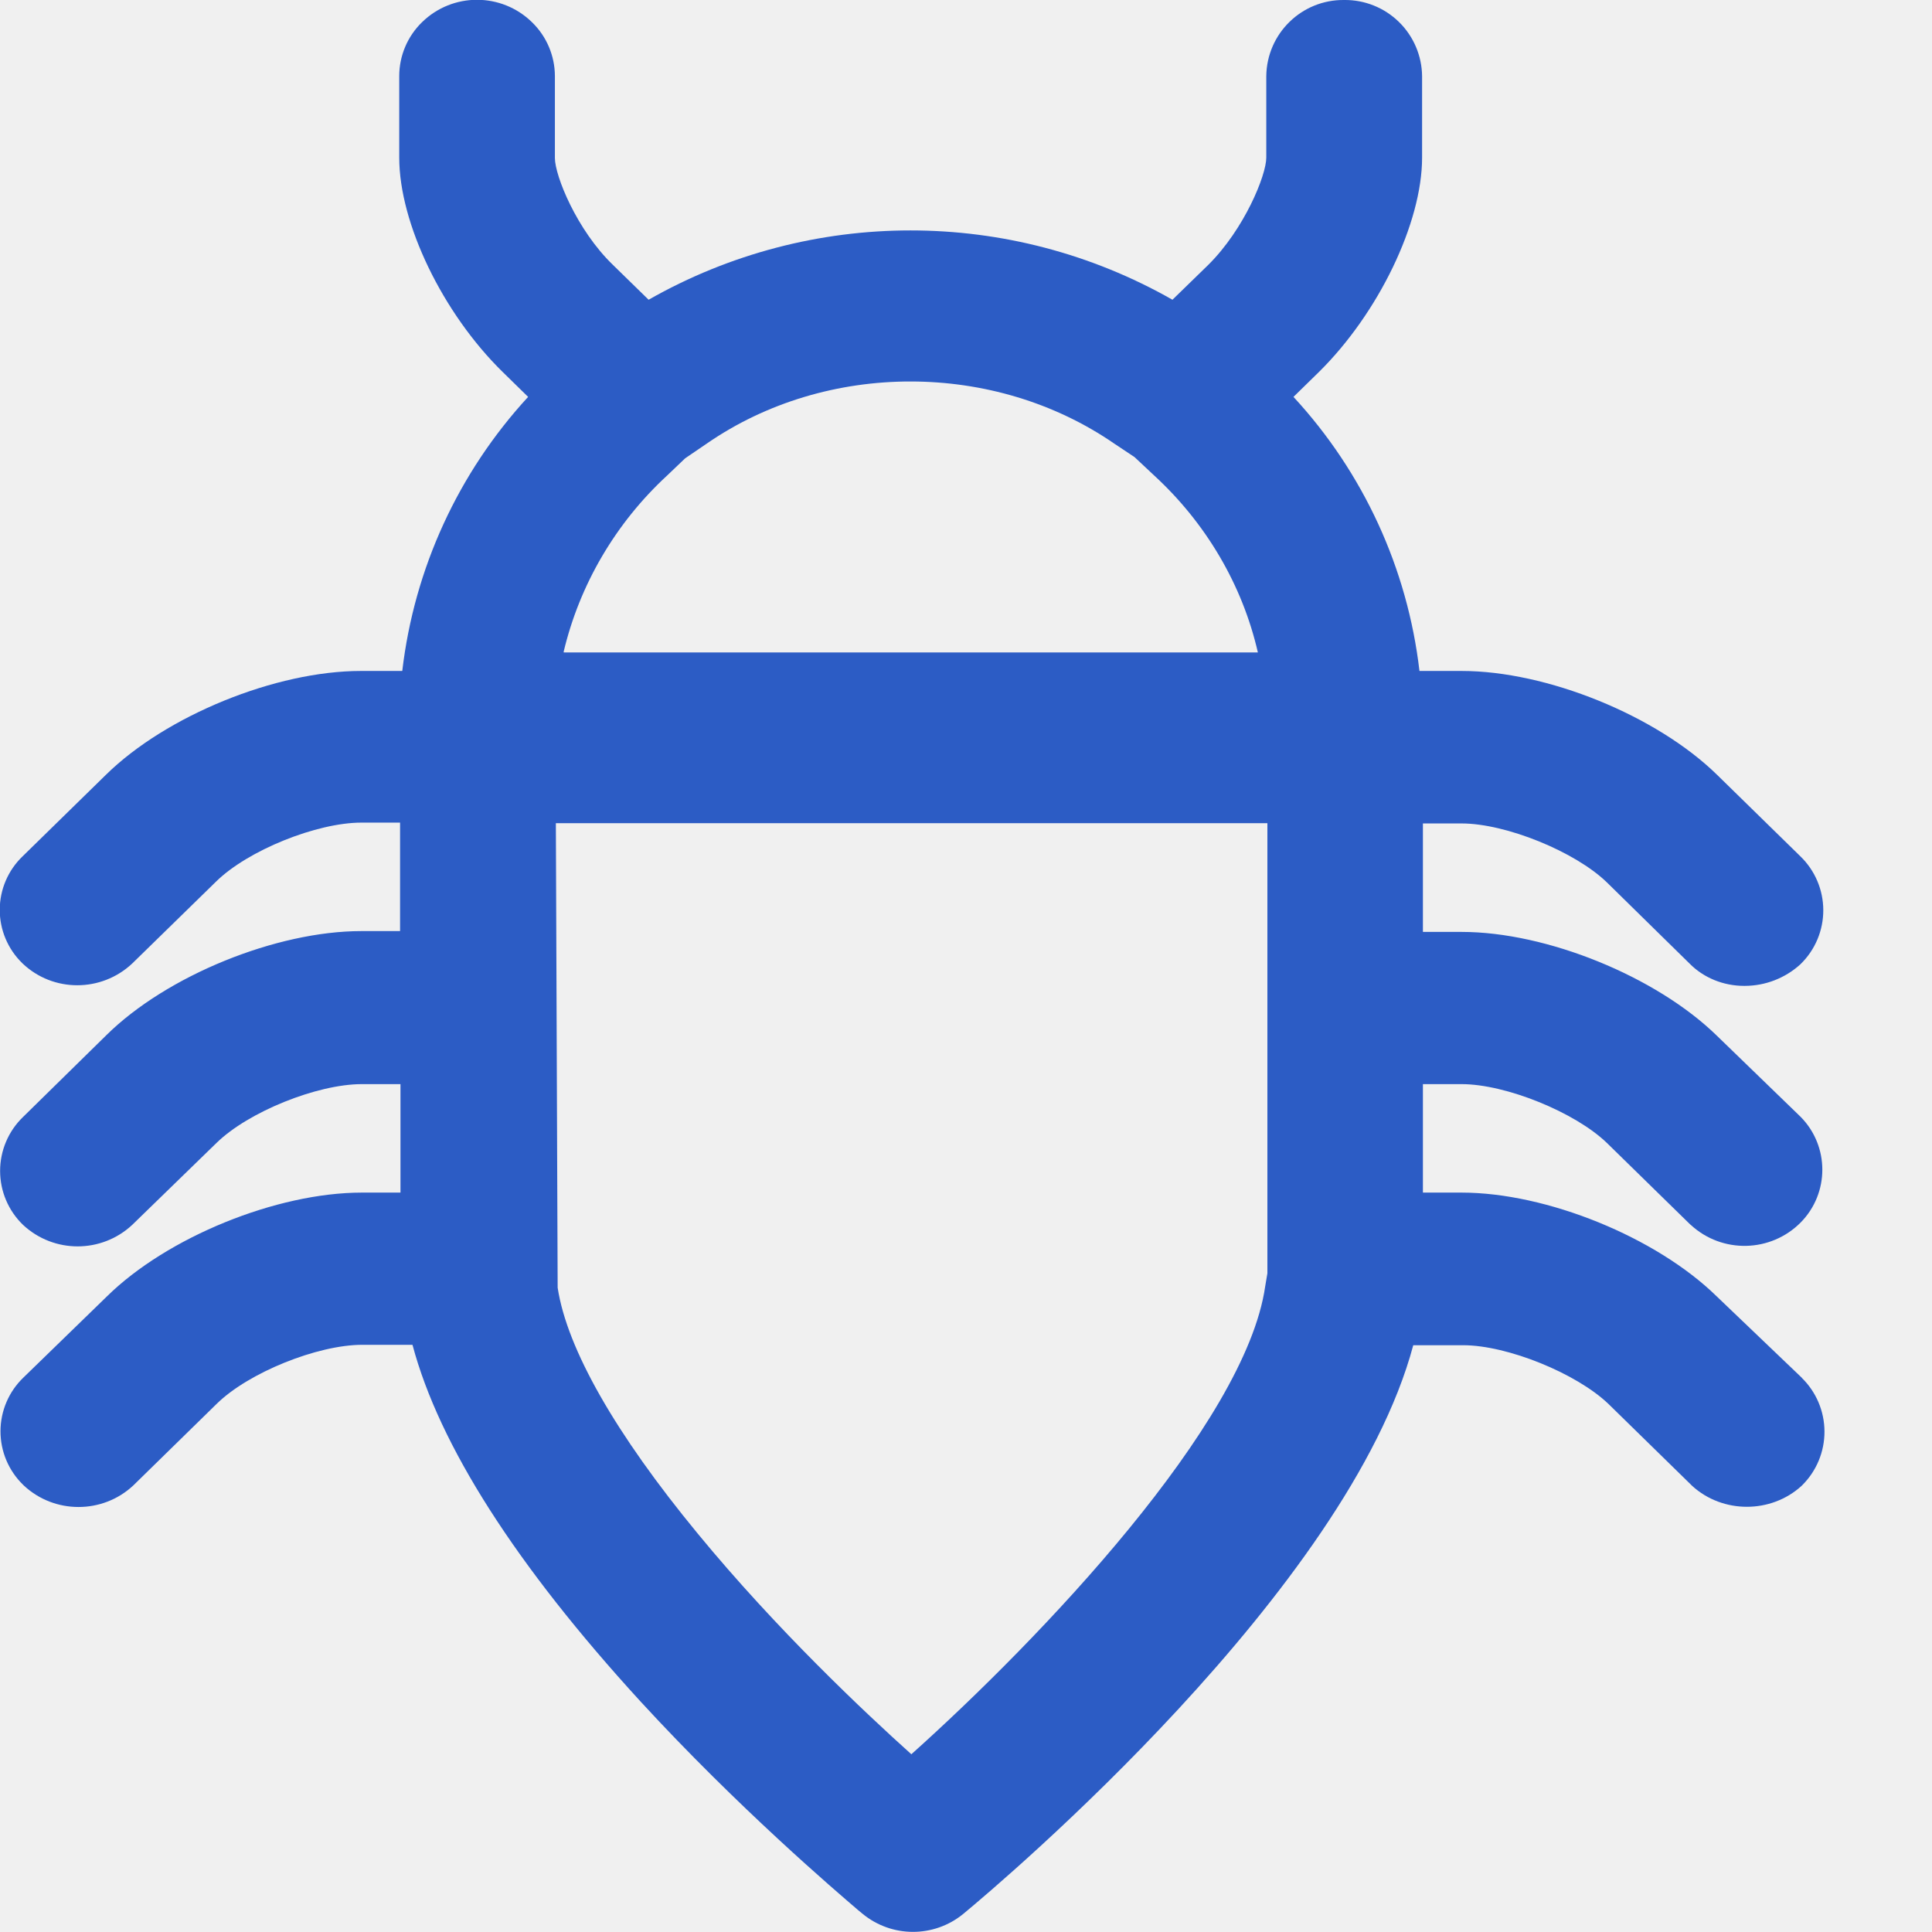
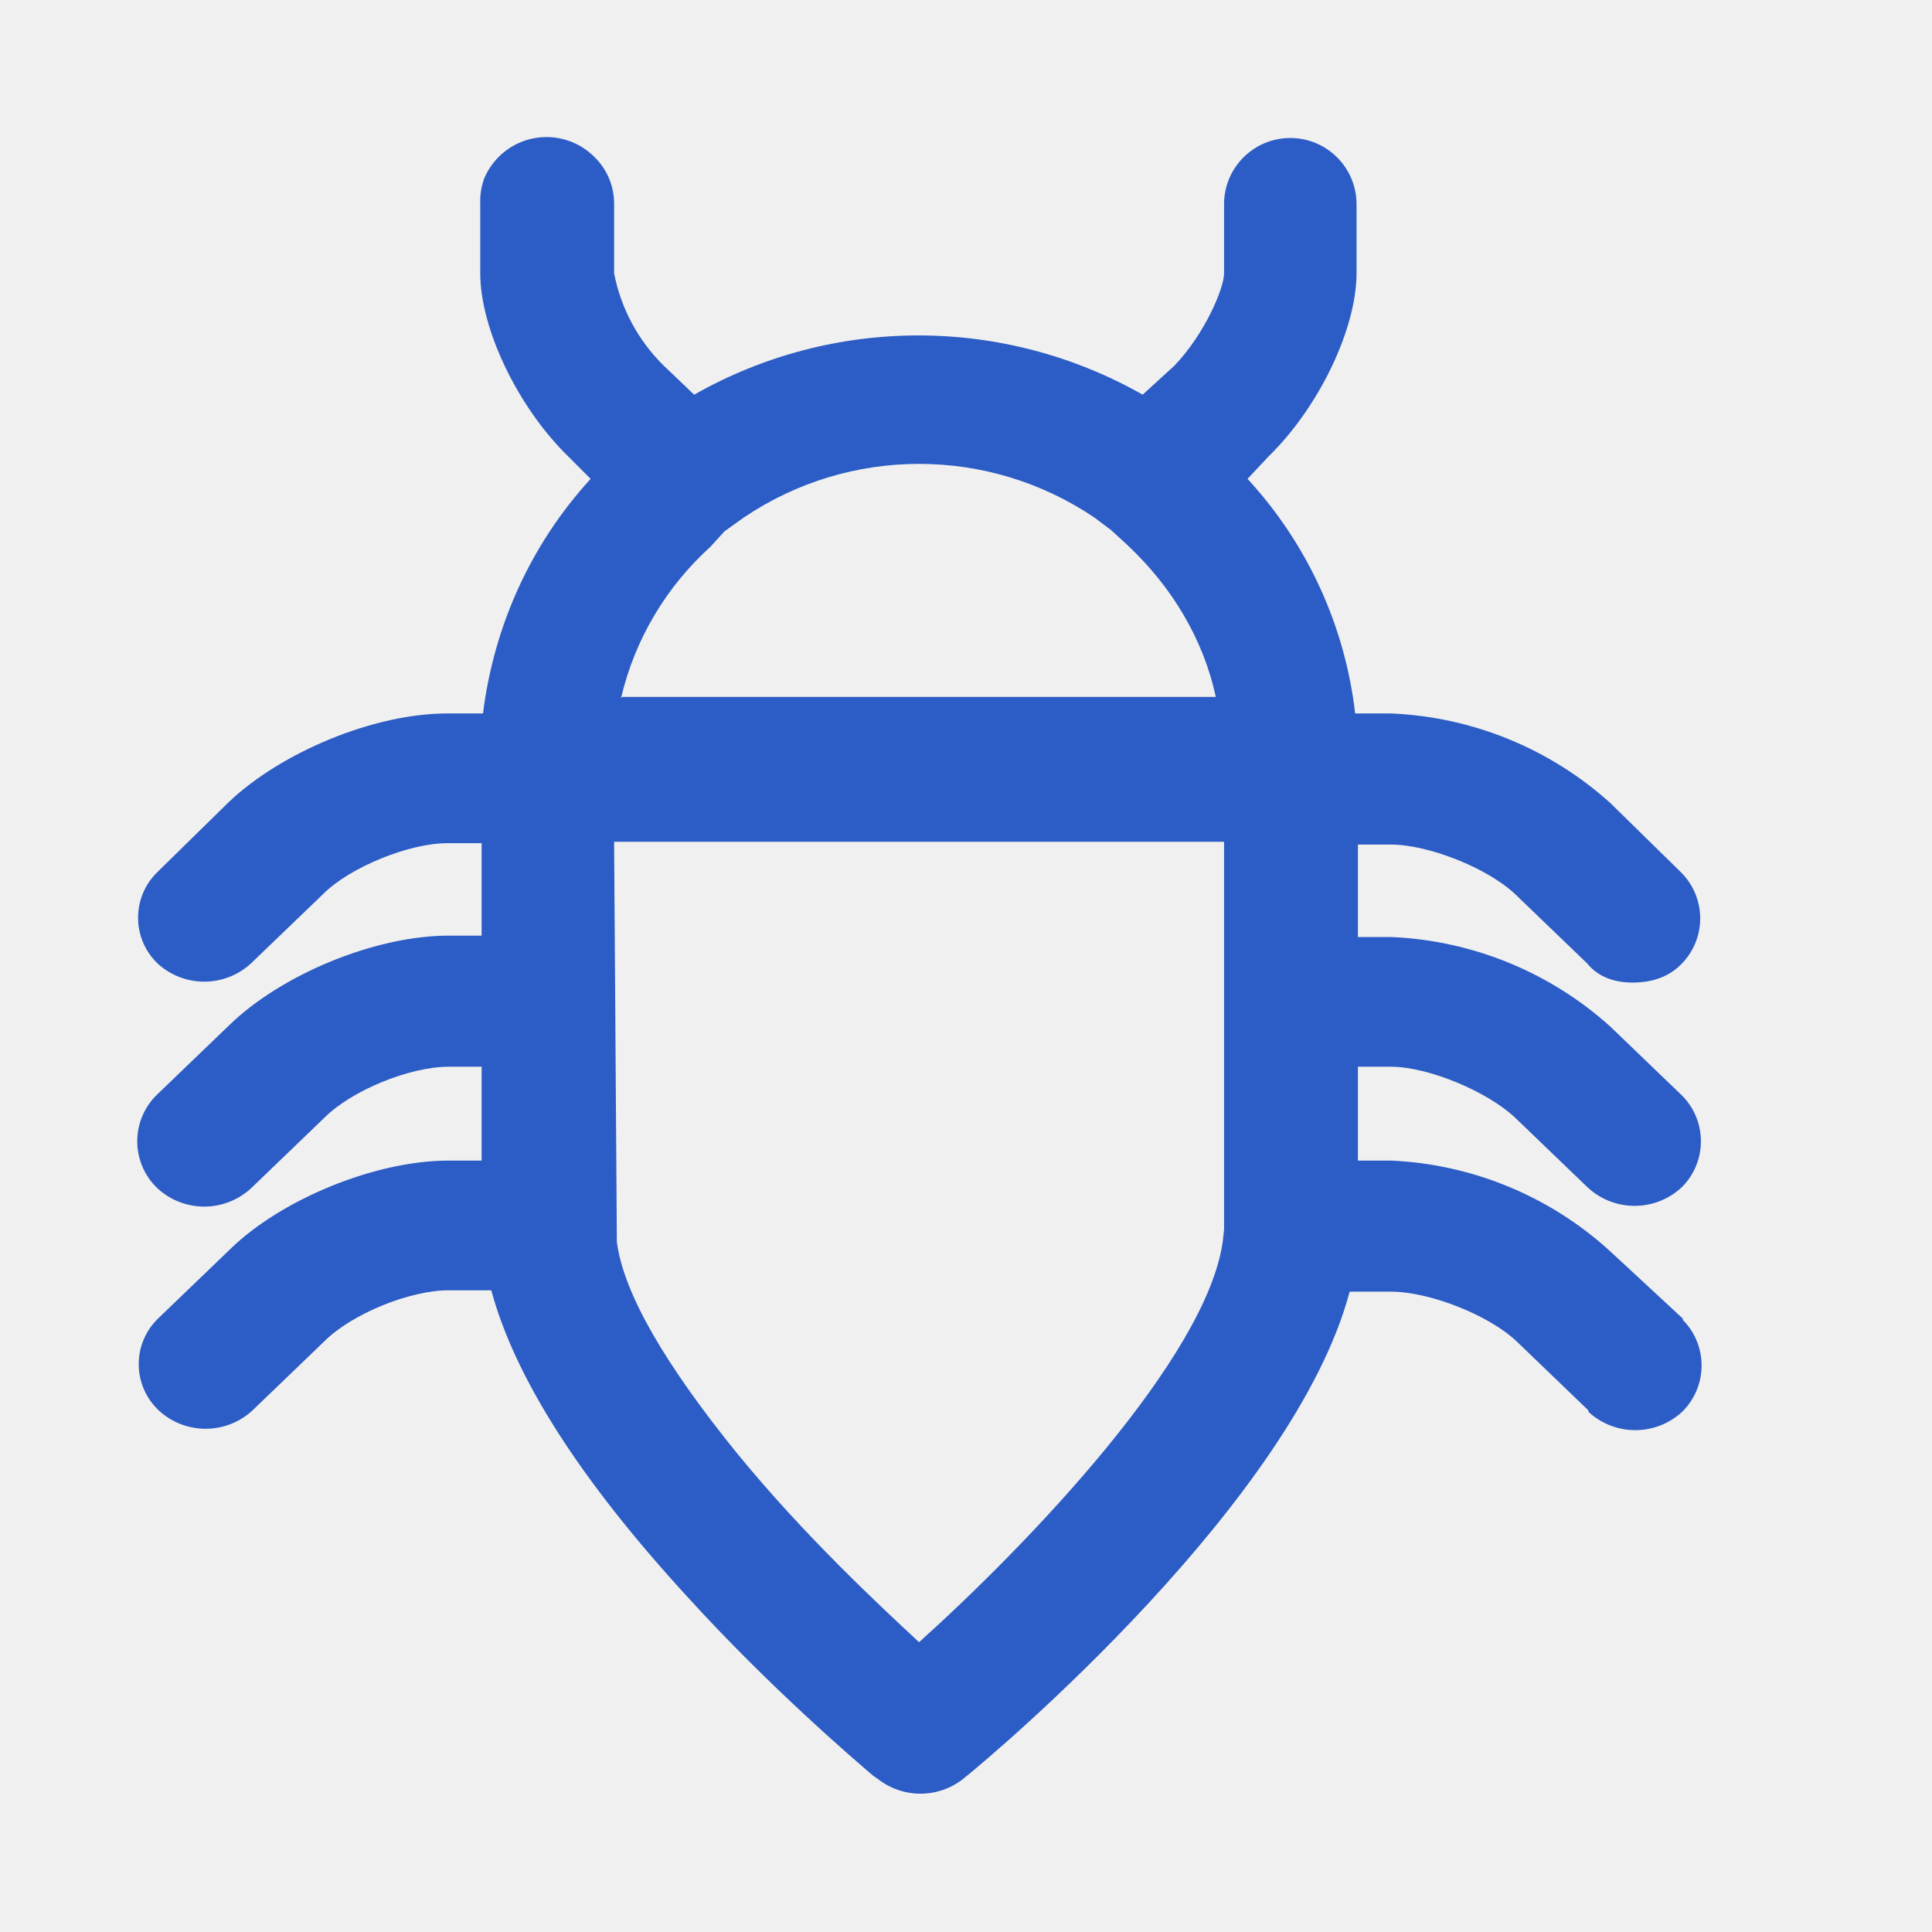
- <svg xmlns="http://www.w3.org/2000/svg" width="14" height="14" fill="none">
-   <g clip-path="url(#color-problem __a)">
-     <path fill="#2C5CC5" fill-rule="evenodd" d="M13.058 9.985l-.617-.59c-.439-.43-1.233-.753-1.85-.753h-.28v-.786h.28c.321 0 .823.204 1.053.426l.604.591.004.003a.574.574 0 00.797-.018.545.545 0 000-.764l-.607-.588c-.44-.43-1.234-.753-1.85-.753h-.281v-.786h.28c.321 0 .823.204 1.053.427l.601.59c.1.101.243.16.393.16h.006a.6.6 0 00.402-.156l.003-.003a.544.544 0 00-.003-.78l-.604-.591c-.44-.43-1.234-.752-1.85-.752h-.306a3.528 3.528 0 00-.913-1.986l.184-.18c.433-.427.748-1.082.748-1.554v-.59A.558.558 0 009.74 0a.558.558 0 00-.564.551v.591c0 .128-.159.518-.42.777l-.26.253a3.837 3.837 0 00-3.796 0l-.259-.253c-.262-.253-.42-.646-.42-.774V.551a.545.545 0 00-.166-.39.57.57 0 00-.797 0 .545.545 0 00-.165.39v.591c0 .475.314 1.127.75 1.554l.184.18a3.539 3.539 0 00-.912 1.986h-.3c-.616 0-1.41.323-1.847.752l-.604.591a.538.538 0 00-.003.774l.003.003c.221.21.57.21.794 0l.608-.594c.23-.226.729-.427 1.053-.427h.28v.786h-.28c-.617 0-1.411.323-1.847.753l-.605.594a.543.543 0 000 .782.58.58 0 00.791 0l.611-.594c.23-.225.729-.426 1.053-.426h.28v.786h-.28c-.617 0-1.411.323-1.847.752l-.605.588a.54.54 0 00-.003.777l.006.006c.222.207.57.207.792 0l.607-.594c.23-.225.729-.426 1.053-.426h.364c.194.728.748 1.596 1.651 2.583.712.775 1.419 1.377 1.58 1.515l.028.023a.575.575 0 00.732.003c.29-.24 2.79-2.355 3.261-4.121h.362c.32 0 .822.204 1.053.426l.604.591.003.003c.221.201.57.201.791 0l.006-.006a.546.546 0 00-.003-.777zm-8.974-5.26c.115-.487.377-.935.751-1.28l.13-.124.157-.107c.869-.6 2.084-.6 2.956.003l.143.095.143.134c.374.344.639.792.751 1.282h-5.03v-.003zm5.1 4.502V5.965H4.028l.013 3.366c.068.444.42 1.06 1.015 1.782.573.697 1.215 1.3 1.548 1.599.932-.835 2.42-2.394 2.564-3.39l.016-.095z" clip-rule="evenodd" />
-   </g>
-   <defs>
-     <clipPath id="color-problem __a">
-       <path fill="#fff" d="M0 0h14v14H0z" />
-     </clipPath>
-   </defs>
+ <svg xmlns="http://www.w3.org/2000/svg" width="14" height="14" fill="none" viewBox="0 0 14 14">
+   <path fill="#2C5CC5" fill-rule="evenodd" d="M12.2 9.56l-.54-.5a2.52 2.52 0 00-1.58-.65h-.24v-.68h.24c.27 0 .7.18.9.37l.52.5a.5.5 0 00.69 0 .47.47 0 000-.66l-.52-.5a2.53 2.53 0 00-1.59-.65h-.24v-.67h.24c.27 0 .7.17.9.36l.52.5c.08.1.2.14.33.14.14 0 .26-.04.35-.13a.47.47 0 000-.67l-.51-.5a2.53 2.53 0 00-1.59-.65h-.26a3.02 3.02 0 00-.78-1.7l.15-.16c.37-.36.64-.93.64-1.33v-.5A.48.48 0 009.35 1a.48.48 0 00-.48.47v.51c0 .11-.14.44-.36.67l-.23.21a3.29 3.29 0 00-3.25 0l-.22-.21a1.28 1.28 0 01-.36-.67v-.5a.47.47 0 00-.14-.34.49.49 0 00-.8.15.47.47 0 00-.03.18v.51c0 .4.27.97.64 1.33l.16.16c-.43.47-.7 1.06-.78 1.7h-.26c-.53 0-1.2.28-1.58.64l-.52.51a.46.46 0 000 .66.5.5 0 00.68 0l.52-.5c.2-.2.63-.37.9-.37h.25v.67h-.24c-.53 0-1.21.28-1.59.65l-.52.5a.47.47 0 000 .68.5.5 0 00.68 0l.53-.51c.2-.2.62-.37.9-.37h.24v.68h-.24c-.53 0-1.21.28-1.58.64l-.52.5a.46.46 0 000 .67.5.5 0 00.68 0l.52-.5c.2-.2.62-.37.9-.37h.31c.17.63.64 1.37 1.42 2.22.6.66 1.21 1.18 1.35 1.3l.03.02a.5.5 0 00.62 0c.25-.2 2.4-2.02 2.8-3.53h.3c.28 0 .71.17.91.36l.52.5v.01a.5.5 0 00.68 0 .47.47 0 000-.67zm-7.7-4.5c.1-.43.33-.81.65-1.1l.1-.11.14-.1a2.27 2.27 0 012.54 0l.12.09.12.11c.32.3.55.68.64 1.1h-4.3zM8.87 8.9V6.1H4.45L4.47 9c.05.38.36.9.87 1.53.49.6 1.04 1.11 1.32 1.37.8-.72 2.08-2.06 2.2-2.9l.01-.09z" clip-rule="evenodd" />
</svg>
